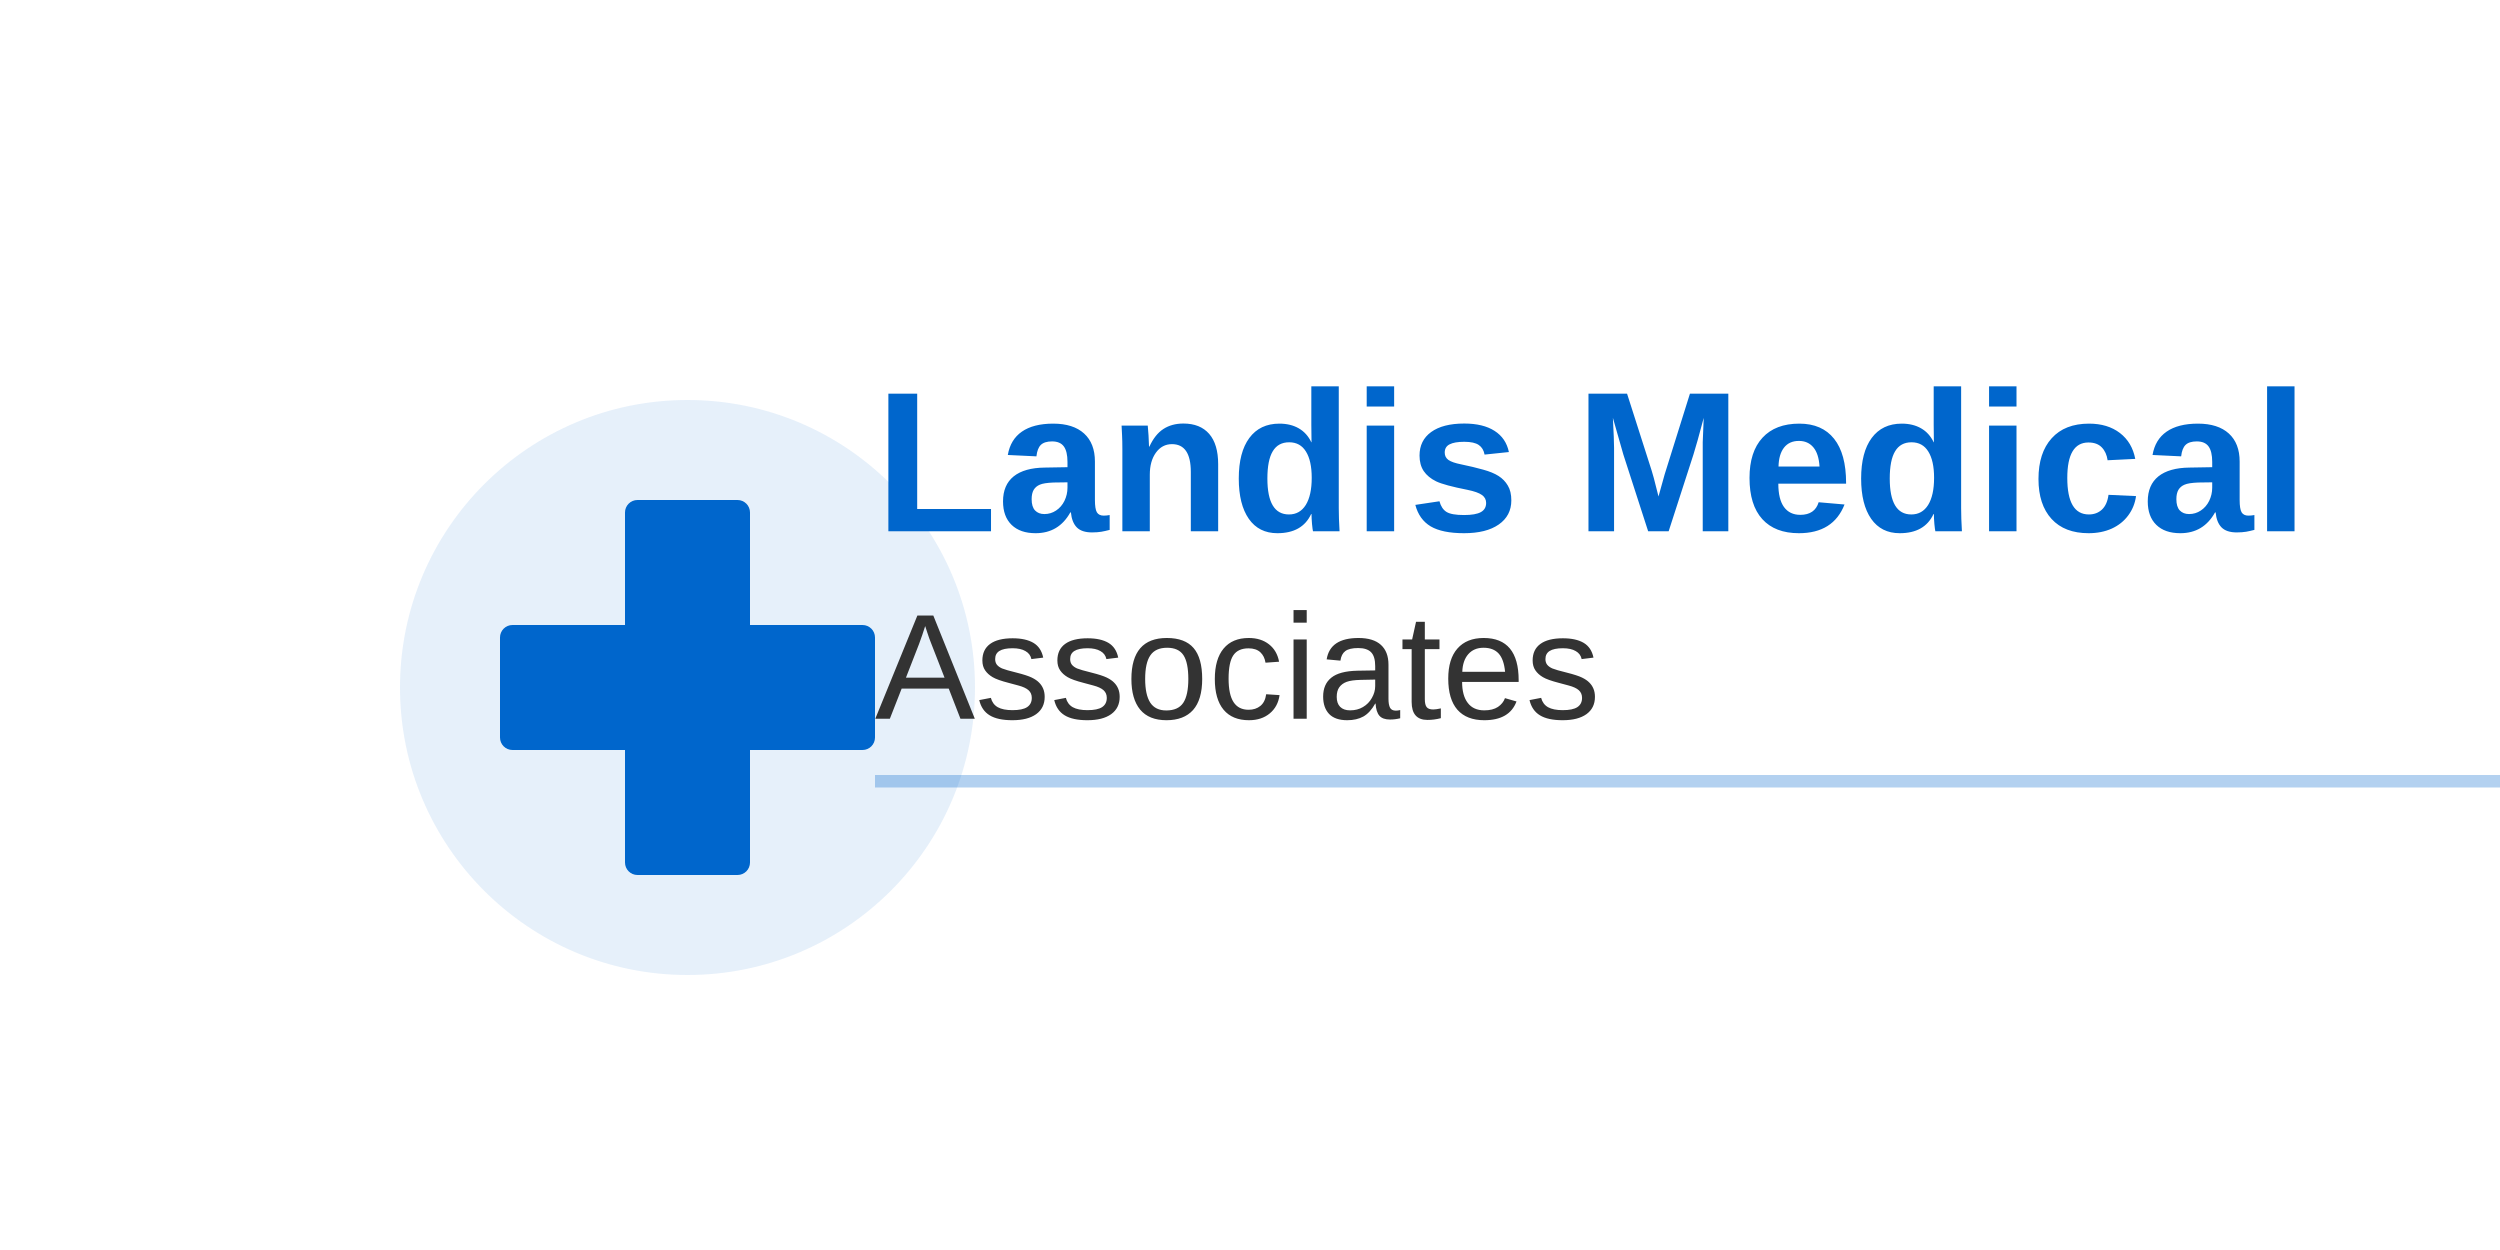
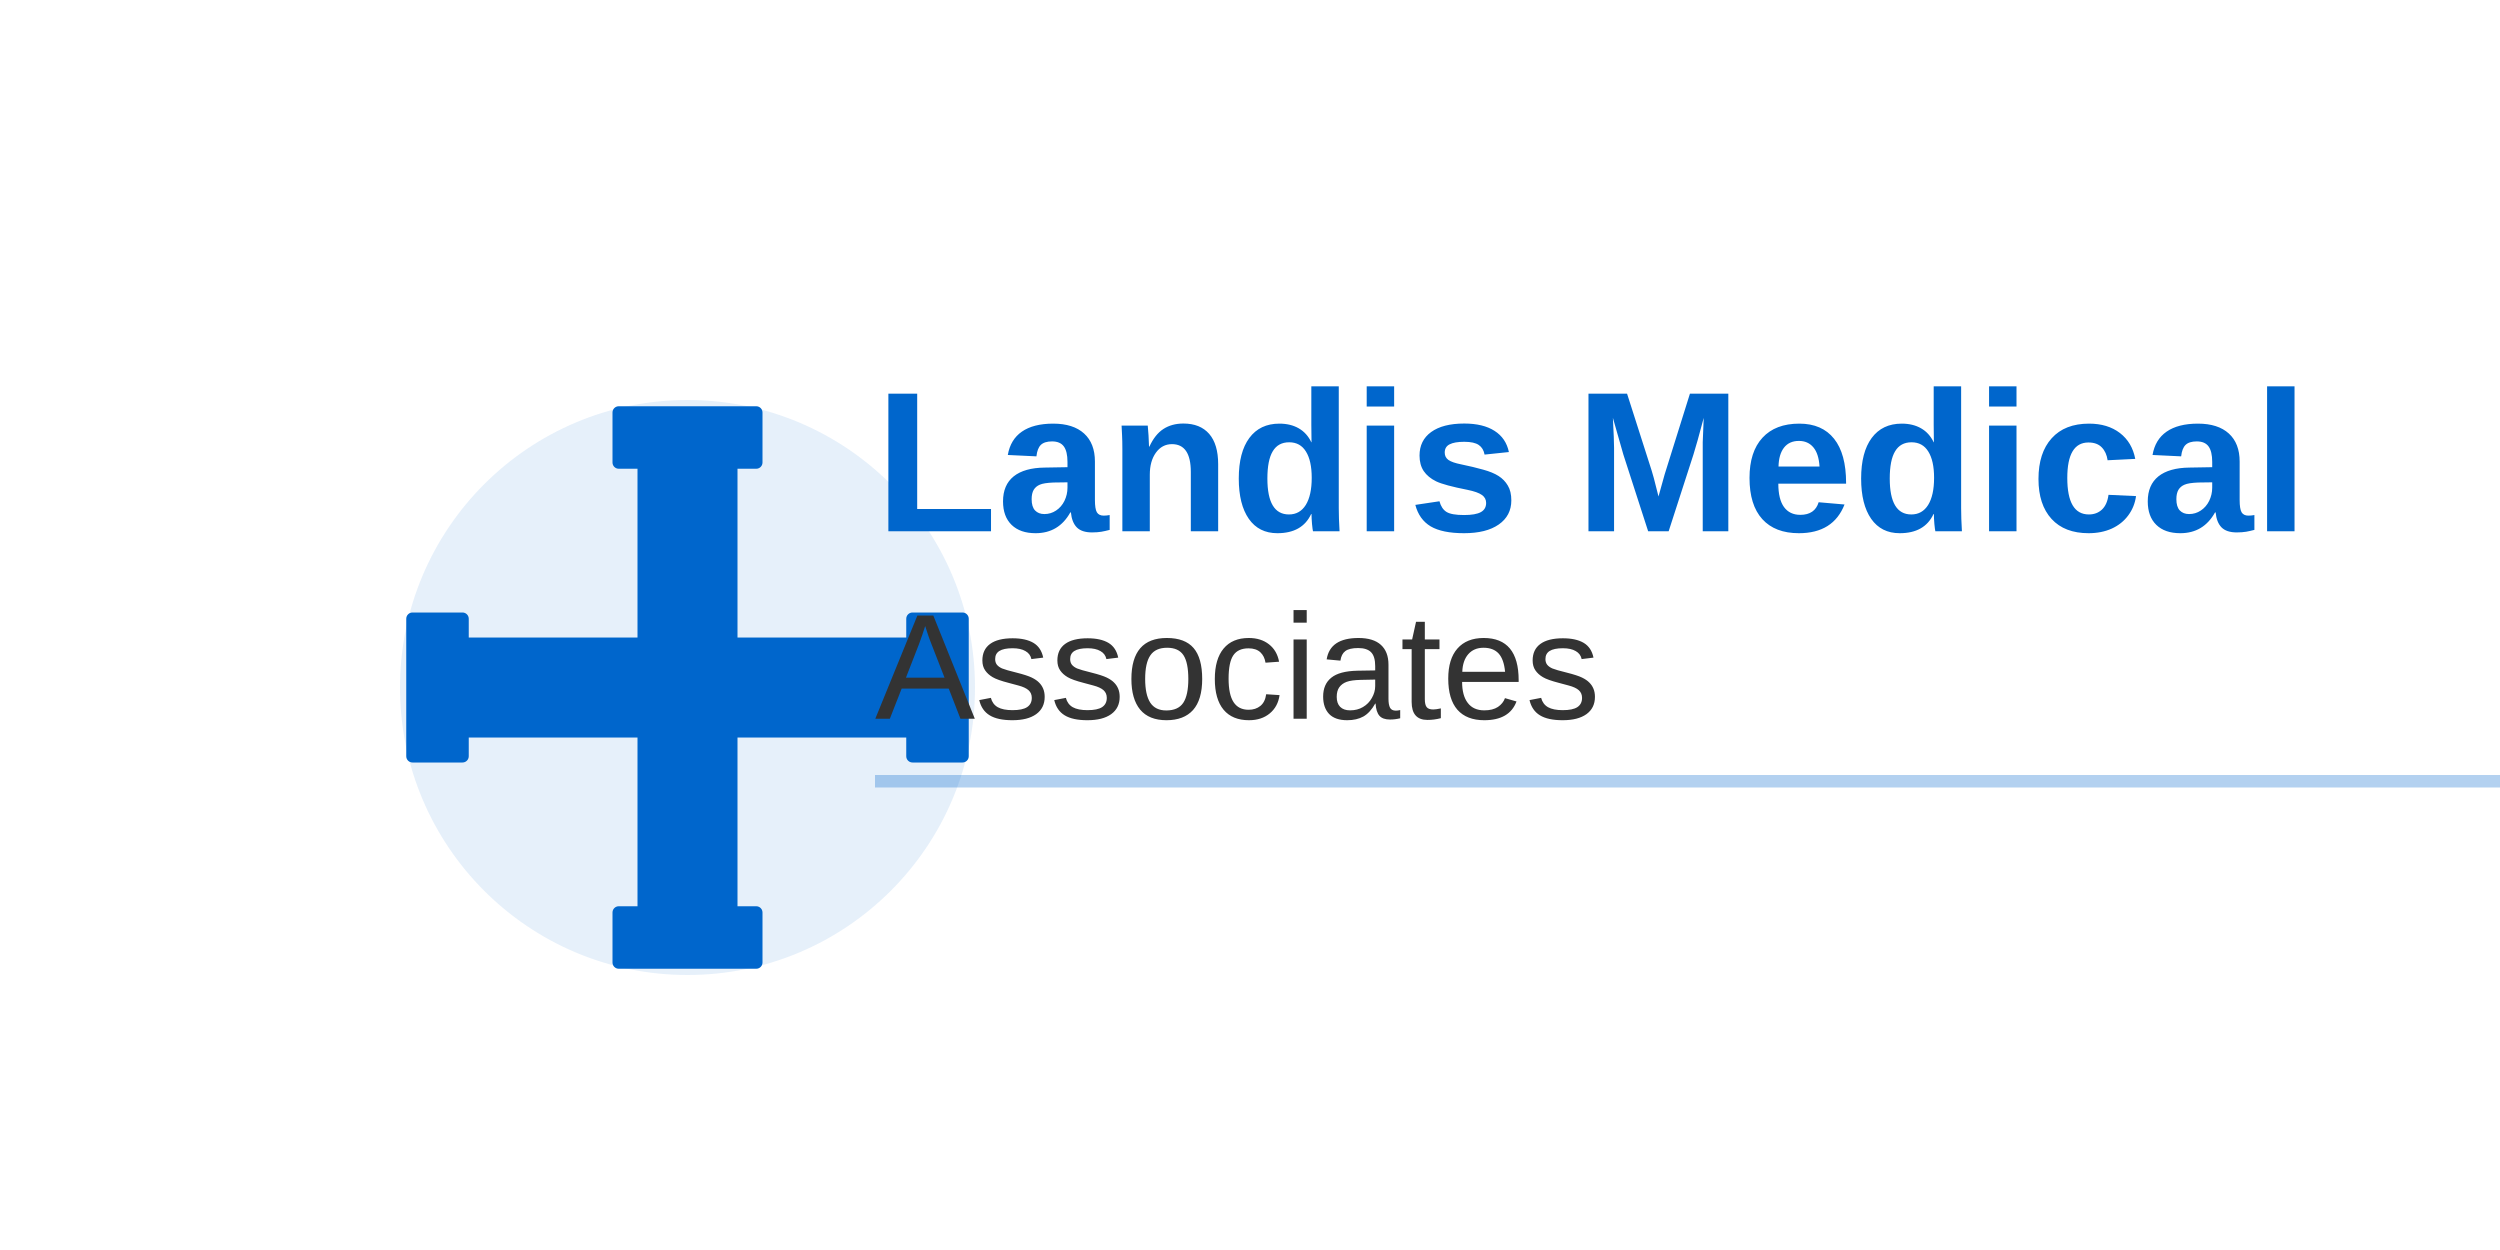
<svg xmlns="http://www.w3.org/2000/svg" viewBox="0 0 400 200">
  <rect width="400" height="200" fill="#ffffff" />
  <g transform="translate(60, 60)">
    <circle cx="50" cy="50" r="45" fill="#0066cc" opacity="0.1" stroke="#0066cc" stroke-width="2" />
-     <rect x="40" y="20" width="20" height="60" fill="#0066cc" rx="2" />
-     <rect x="20" y="40" width="60" height="20" fill="#0066cc" rx="2" />
+     <rect x="42" y="10" width="16" height="80" fill="#0066cc" rx="2" />
+     <rect x="10" y="42" width="80" height="16" fill="#0066cc" rx="2" />
+     <rect x="38" y="5" width="24" height="10" fill="#0066cc" rx="1" />
+     <rect x="38" y="85" width="24" height="10" fill="#0066cc" rx="1" />
+     <rect x="5" y="38" width="10" height="24" fill="#0066cc" rx="1" />
+     <rect x="85" y="38" width="10" height="24" fill="#0066cc" rx="1" />
  </g>
  <text x="140" y="85" font-family="Arial, sans-serif" font-size="32" font-weight="bold" fill="#0066cc">
    Landis Medical
  </text>
  <text x="140" y="115" font-family="Arial, sans-serif" font-size="24" fill="#333333">
    Associates
  </text>
  <line x1="140" y1="125" x2="400" y2="125" stroke="#0066cc" stroke-width="2" opacity="0.3" />
</svg>
